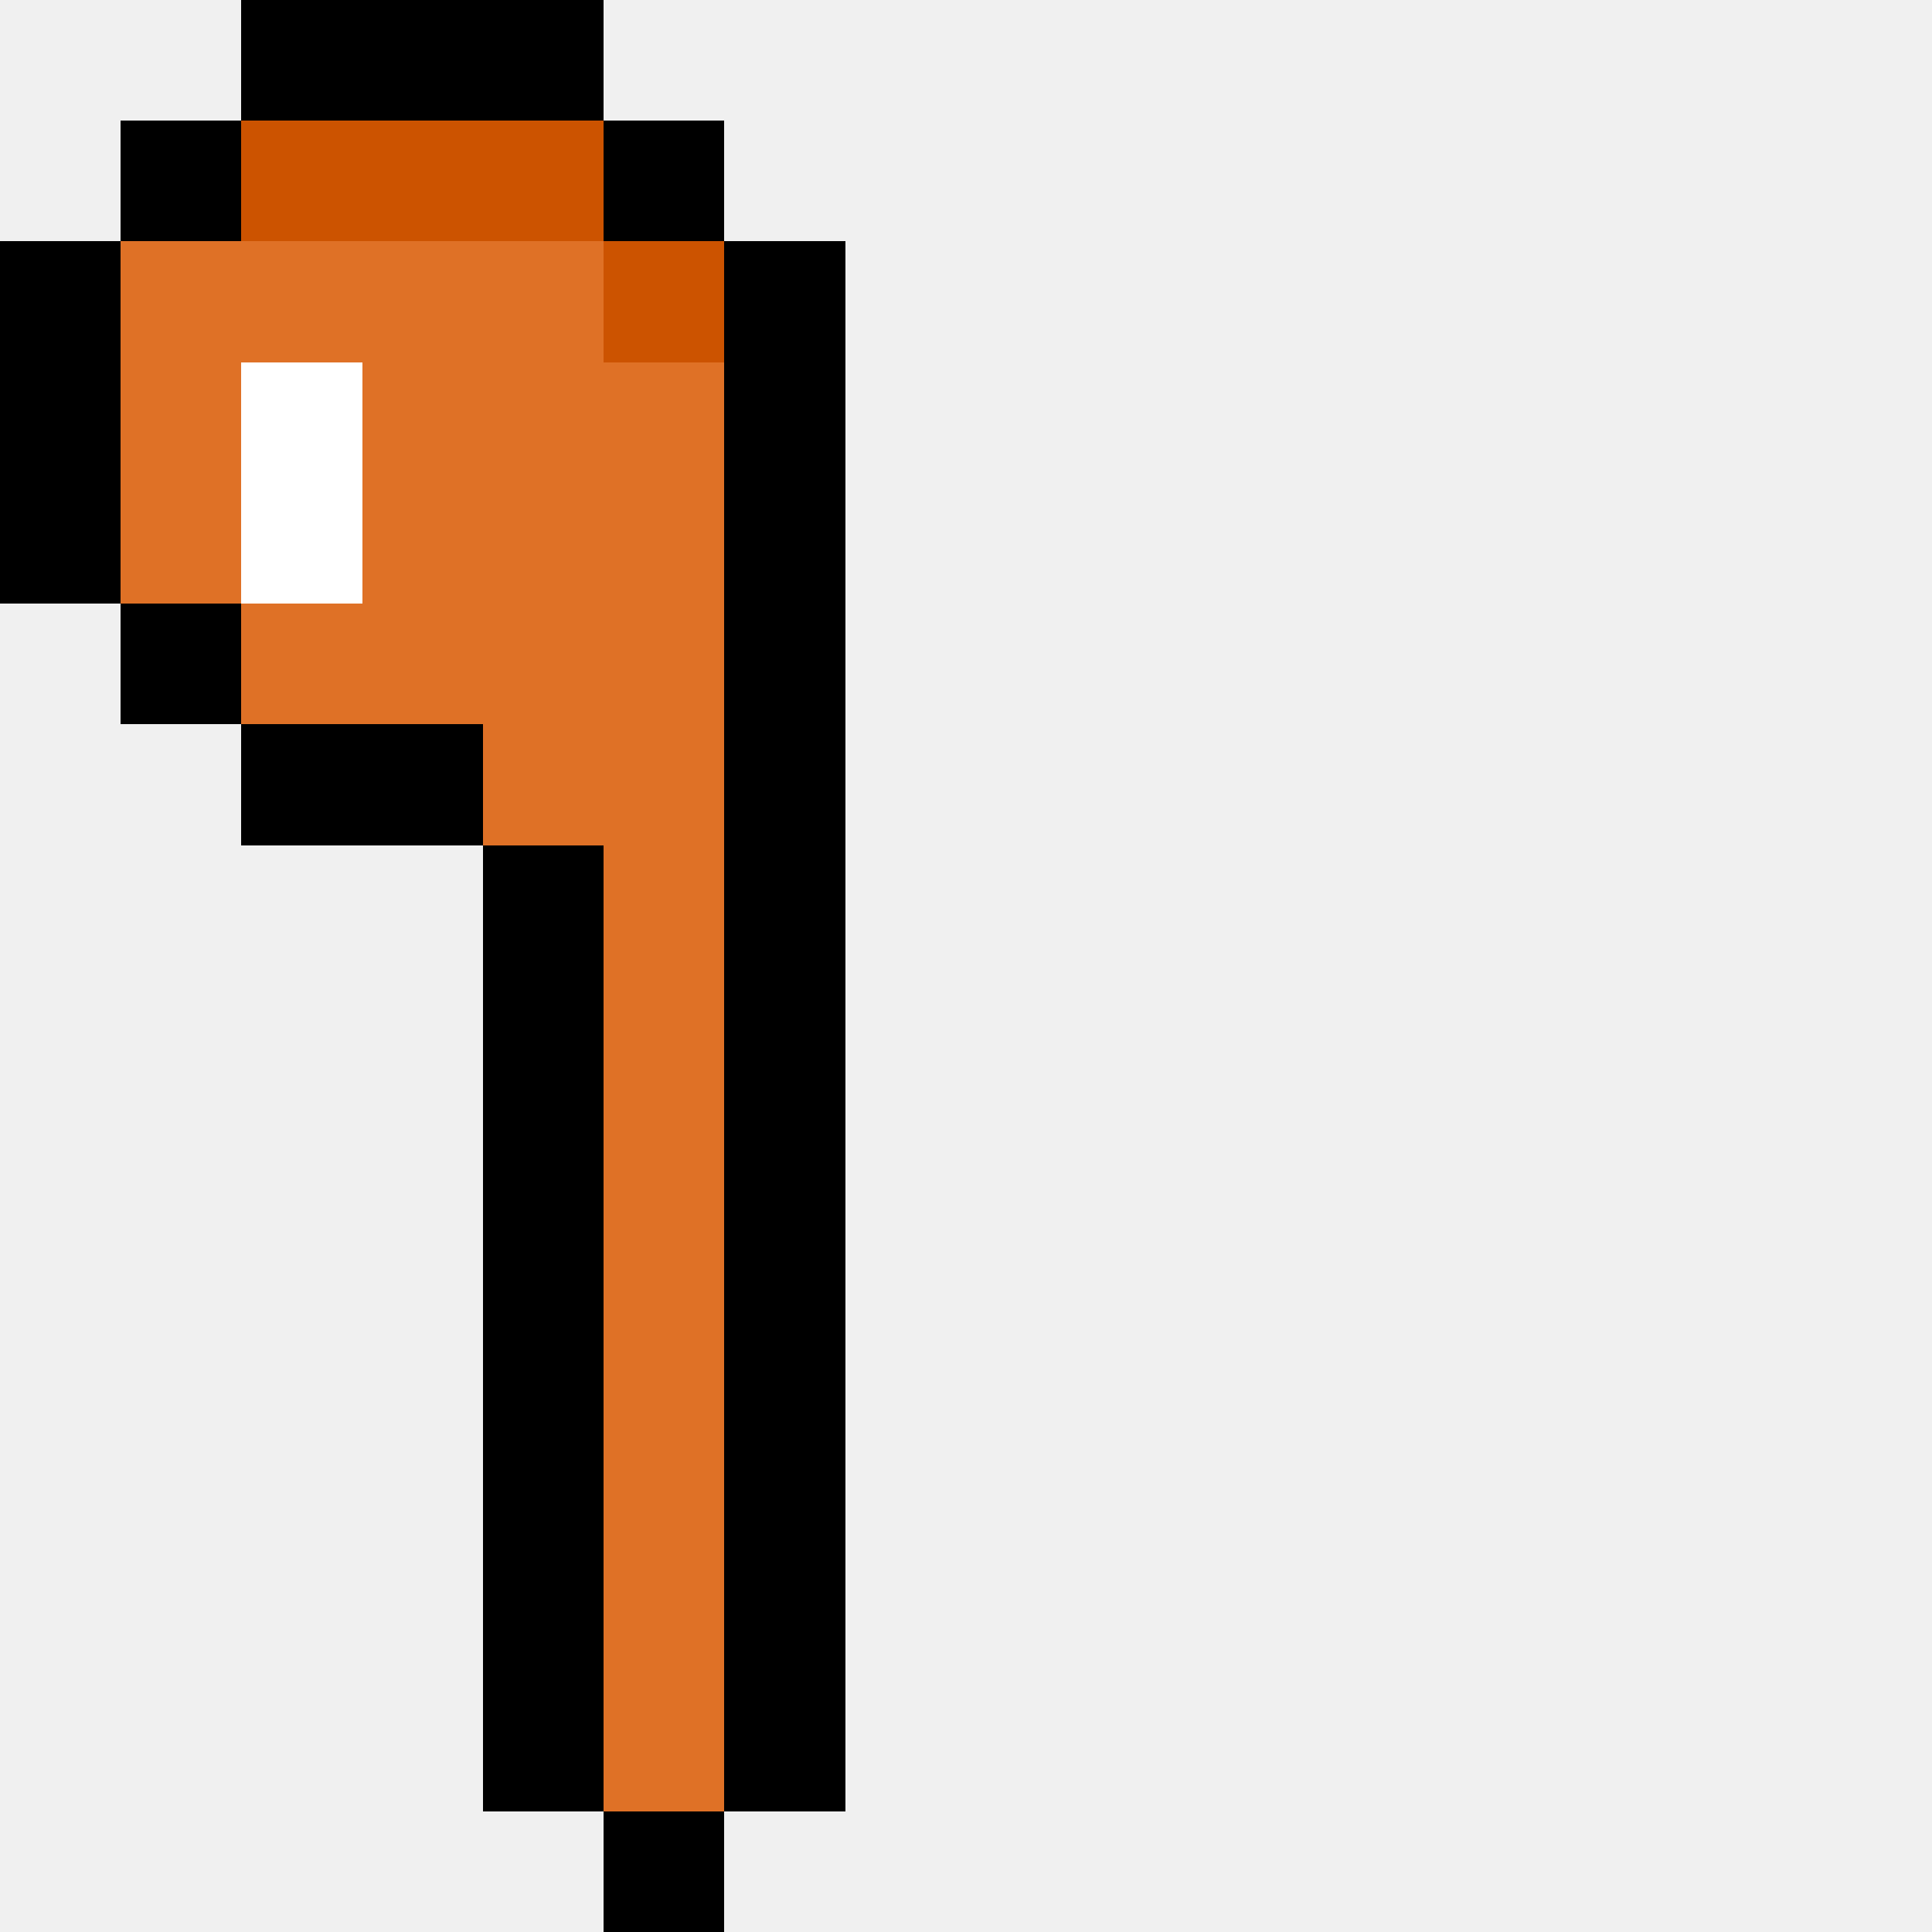
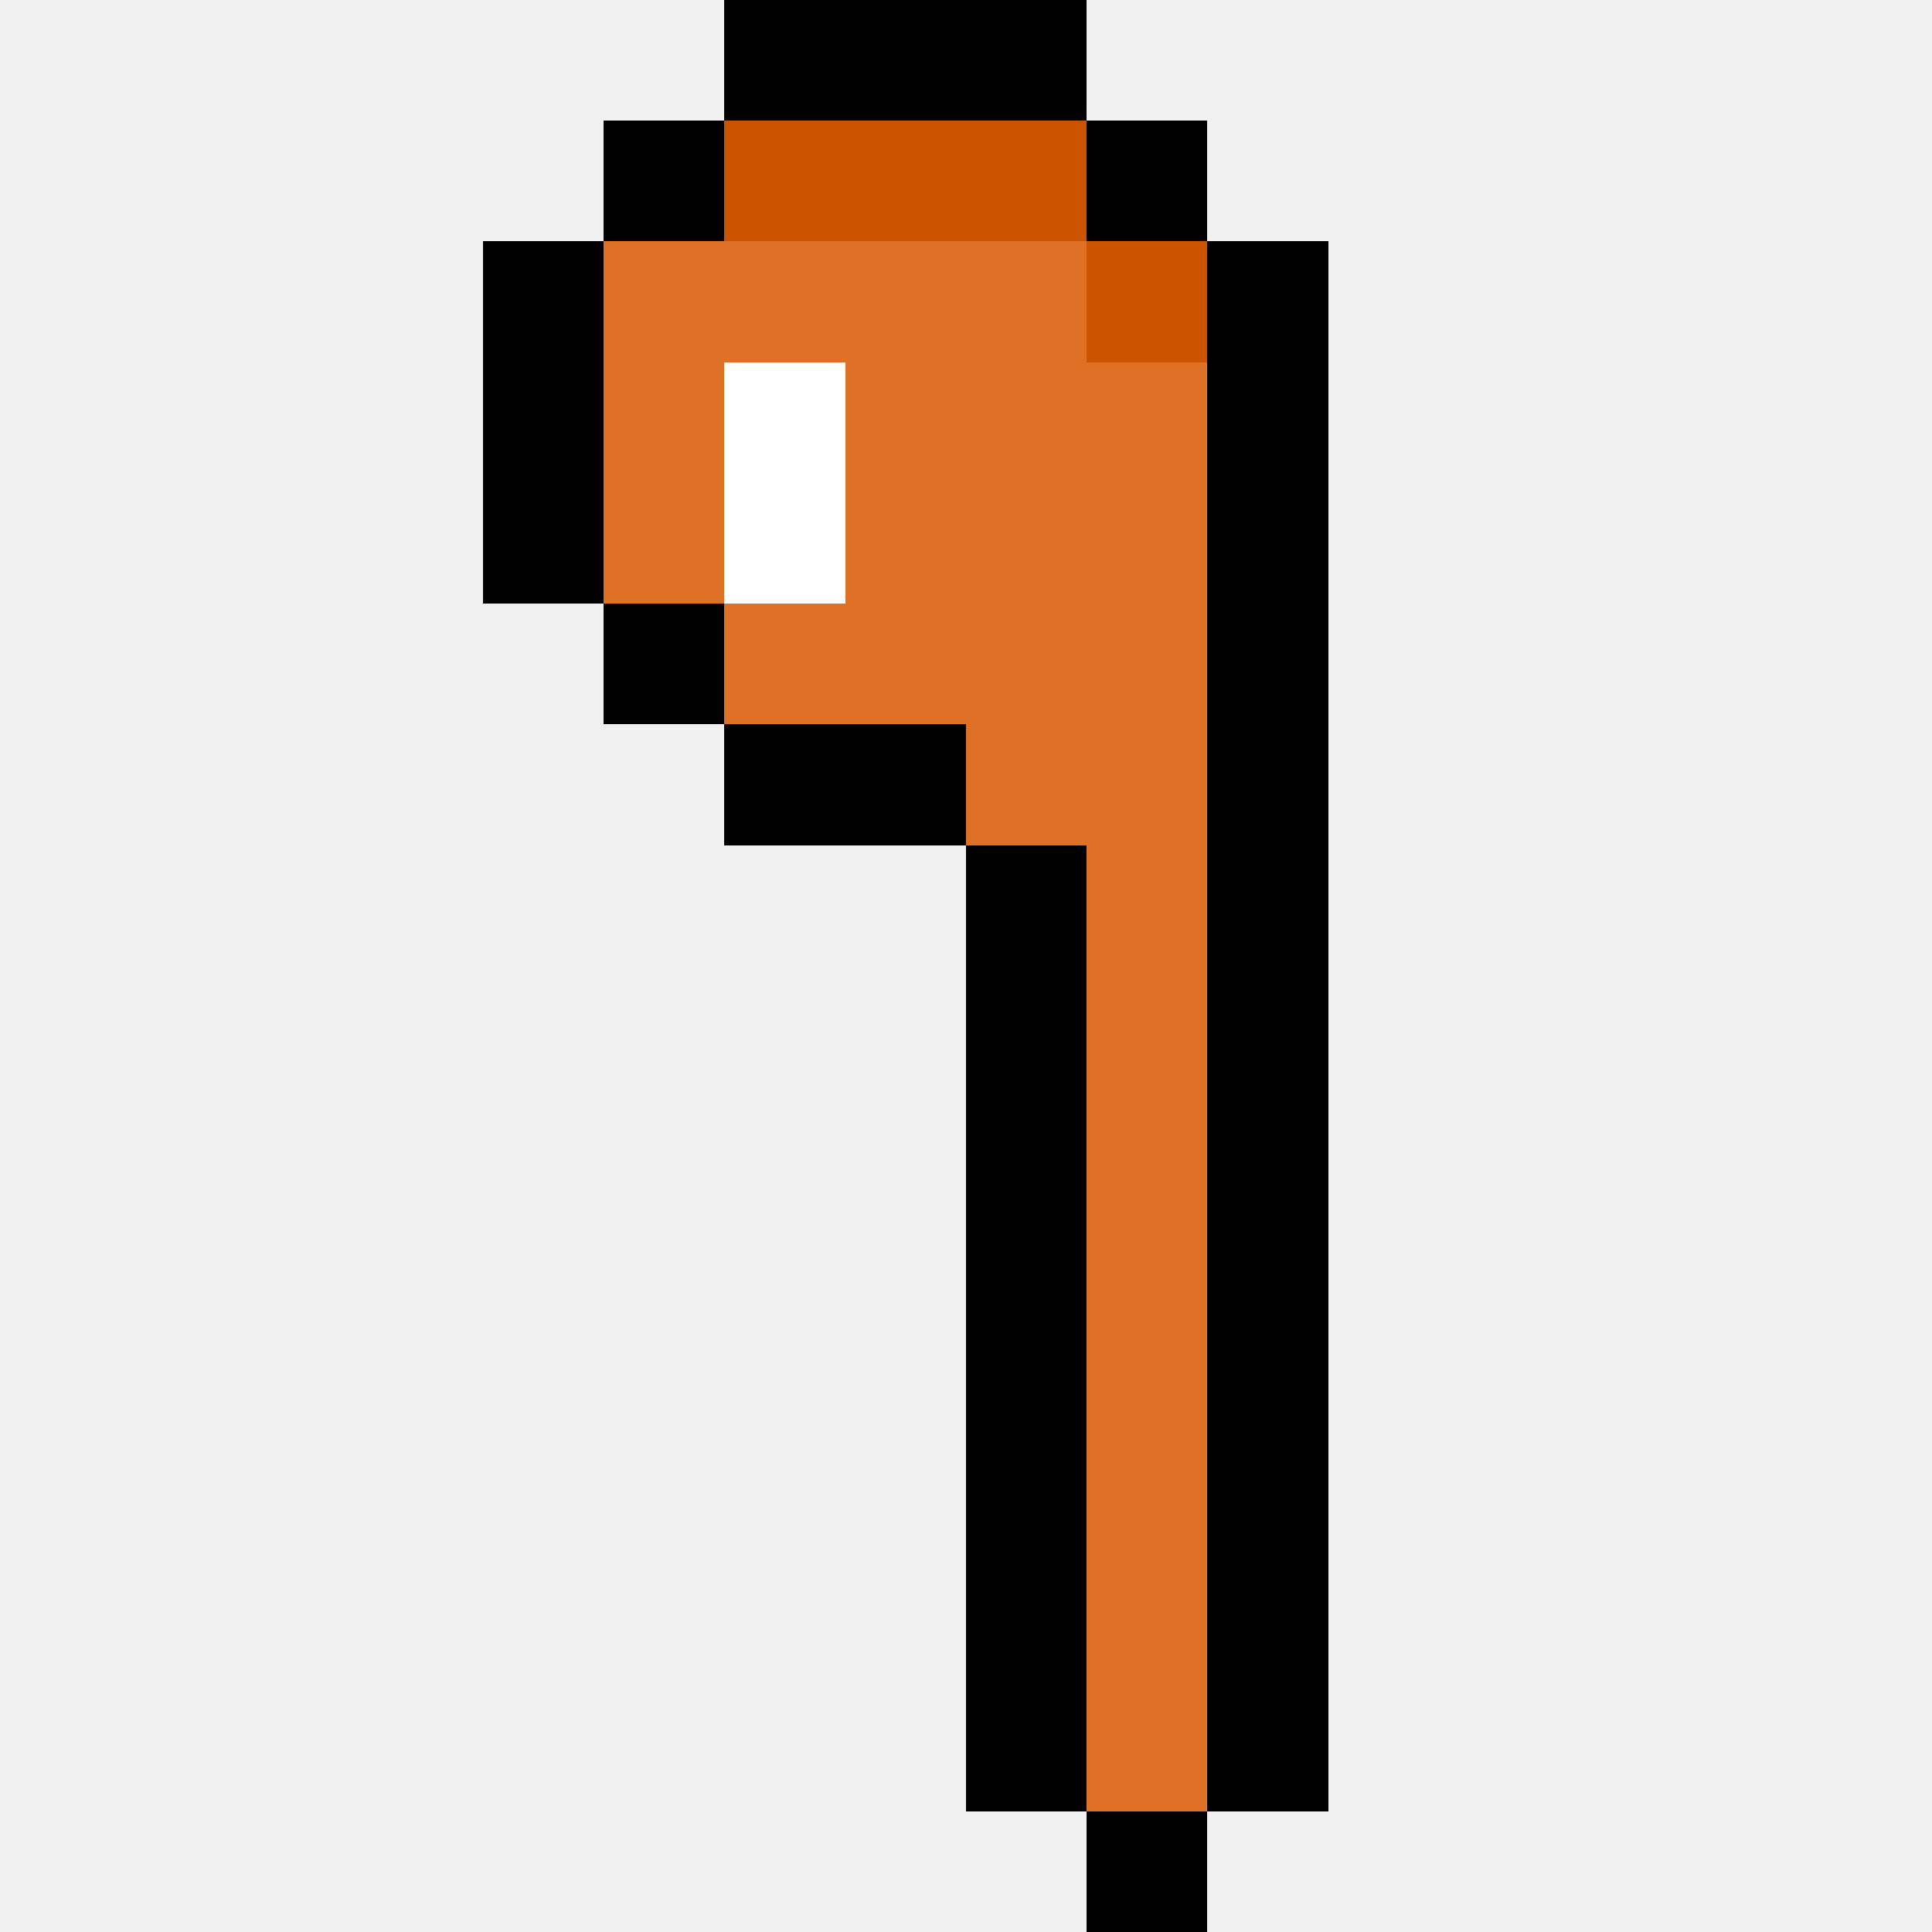
<svg xmlns="http://www.w3.org/2000/svg" version="1.1" width="16" height="16" shape-rendering="crispEdges">
-   <rect x="2" y="0" width="3" height="1" fill="#000000" />
-   <rect x="1" y="1" width="1" height="1" fill="#000000" />
-   <rect x="2" y="1" width="3" height="1" fill="#CC5300" />
+   <rect x="6" y="0" width="3" height="1" fill="#000000" />
  <rect x="5" y="1" width="1" height="1" fill="#000000" />
-   <rect x="0" y="2" width="1" height="3" fill="#000000" />
-   <rect x="1" y="2" width="4" height="1" fill="#DF7126" />
-   <rect x="5" y="2" width="1" height="1" fill="#CC5300" />
-   <rect x="6" y="2" width="1" height="13" fill="#000000" />
-   <rect x="1" y="3" width="1" height="2" fill="#DF7126" />
-   <rect x="2" y="3" width="1" height="2" fill="#FFFFFF" />
-   <rect x="3" y="3" width="3" height="3" fill="#DF7126" />
-   <rect x="1" y="5" width="1" height="1" fill="#000000" />
-   <rect x="2" y="5" width="1" height="1" fill="#DF7126" />
-   <rect x="2" y="6" width="2" height="1" fill="#000000" />
-   <rect x="4" y="6" width="2" height="1" fill="#DF7126" />
-   <rect x="4" y="7" width="1" height="8" fill="#000000" />
-   <rect x="5" y="7" width="1" height="8" fill="#DF7126" />
-   <rect x="5" y="15" width="1" height="1" fill="#000000" />
+   <rect x="6" y="1" width="3" height="1" fill="#CC5300" />
+   <rect x="9" y="1" width="1" height="1" fill="#000000" />
+   <rect x="4" y="2" width="1" height="3" fill="#000000" />
+   <rect x="5" y="2" width="4" height="1" fill="#DF7126" />
+   <rect x="9" y="2" width="1" height="1" fill="#CC5300" />
+   <rect x="10" y="2" width="1" height="13" fill="#000000" />
+   <rect x="5" y="3" width="1" height="2" fill="#DF7126" />
+   <rect x="6" y="3" width="1" height="2" fill="#FFFFFF" />
+   <rect x="7" y="3" width="3" height="3" fill="#DF7126" />
+   <rect x="5" y="5" width="1" height="1" fill="#000000" />
+   <rect x="6" y="5" width="1" height="1" fill="#DF7126" />
+   <rect x="6" y="6" width="2" height="1" fill="#000000" />
+   <rect x="8" y="6" width="2" height="1" fill="#DF7126" />
+   <rect x="8" y="7" width="1" height="8" fill="#000000" />
+   <rect x="9" y="7" width="1" height="8" fill="#DF7126" />
+   <rect x="9" y="15" width="1" height="1" fill="#000000" />
</svg>
